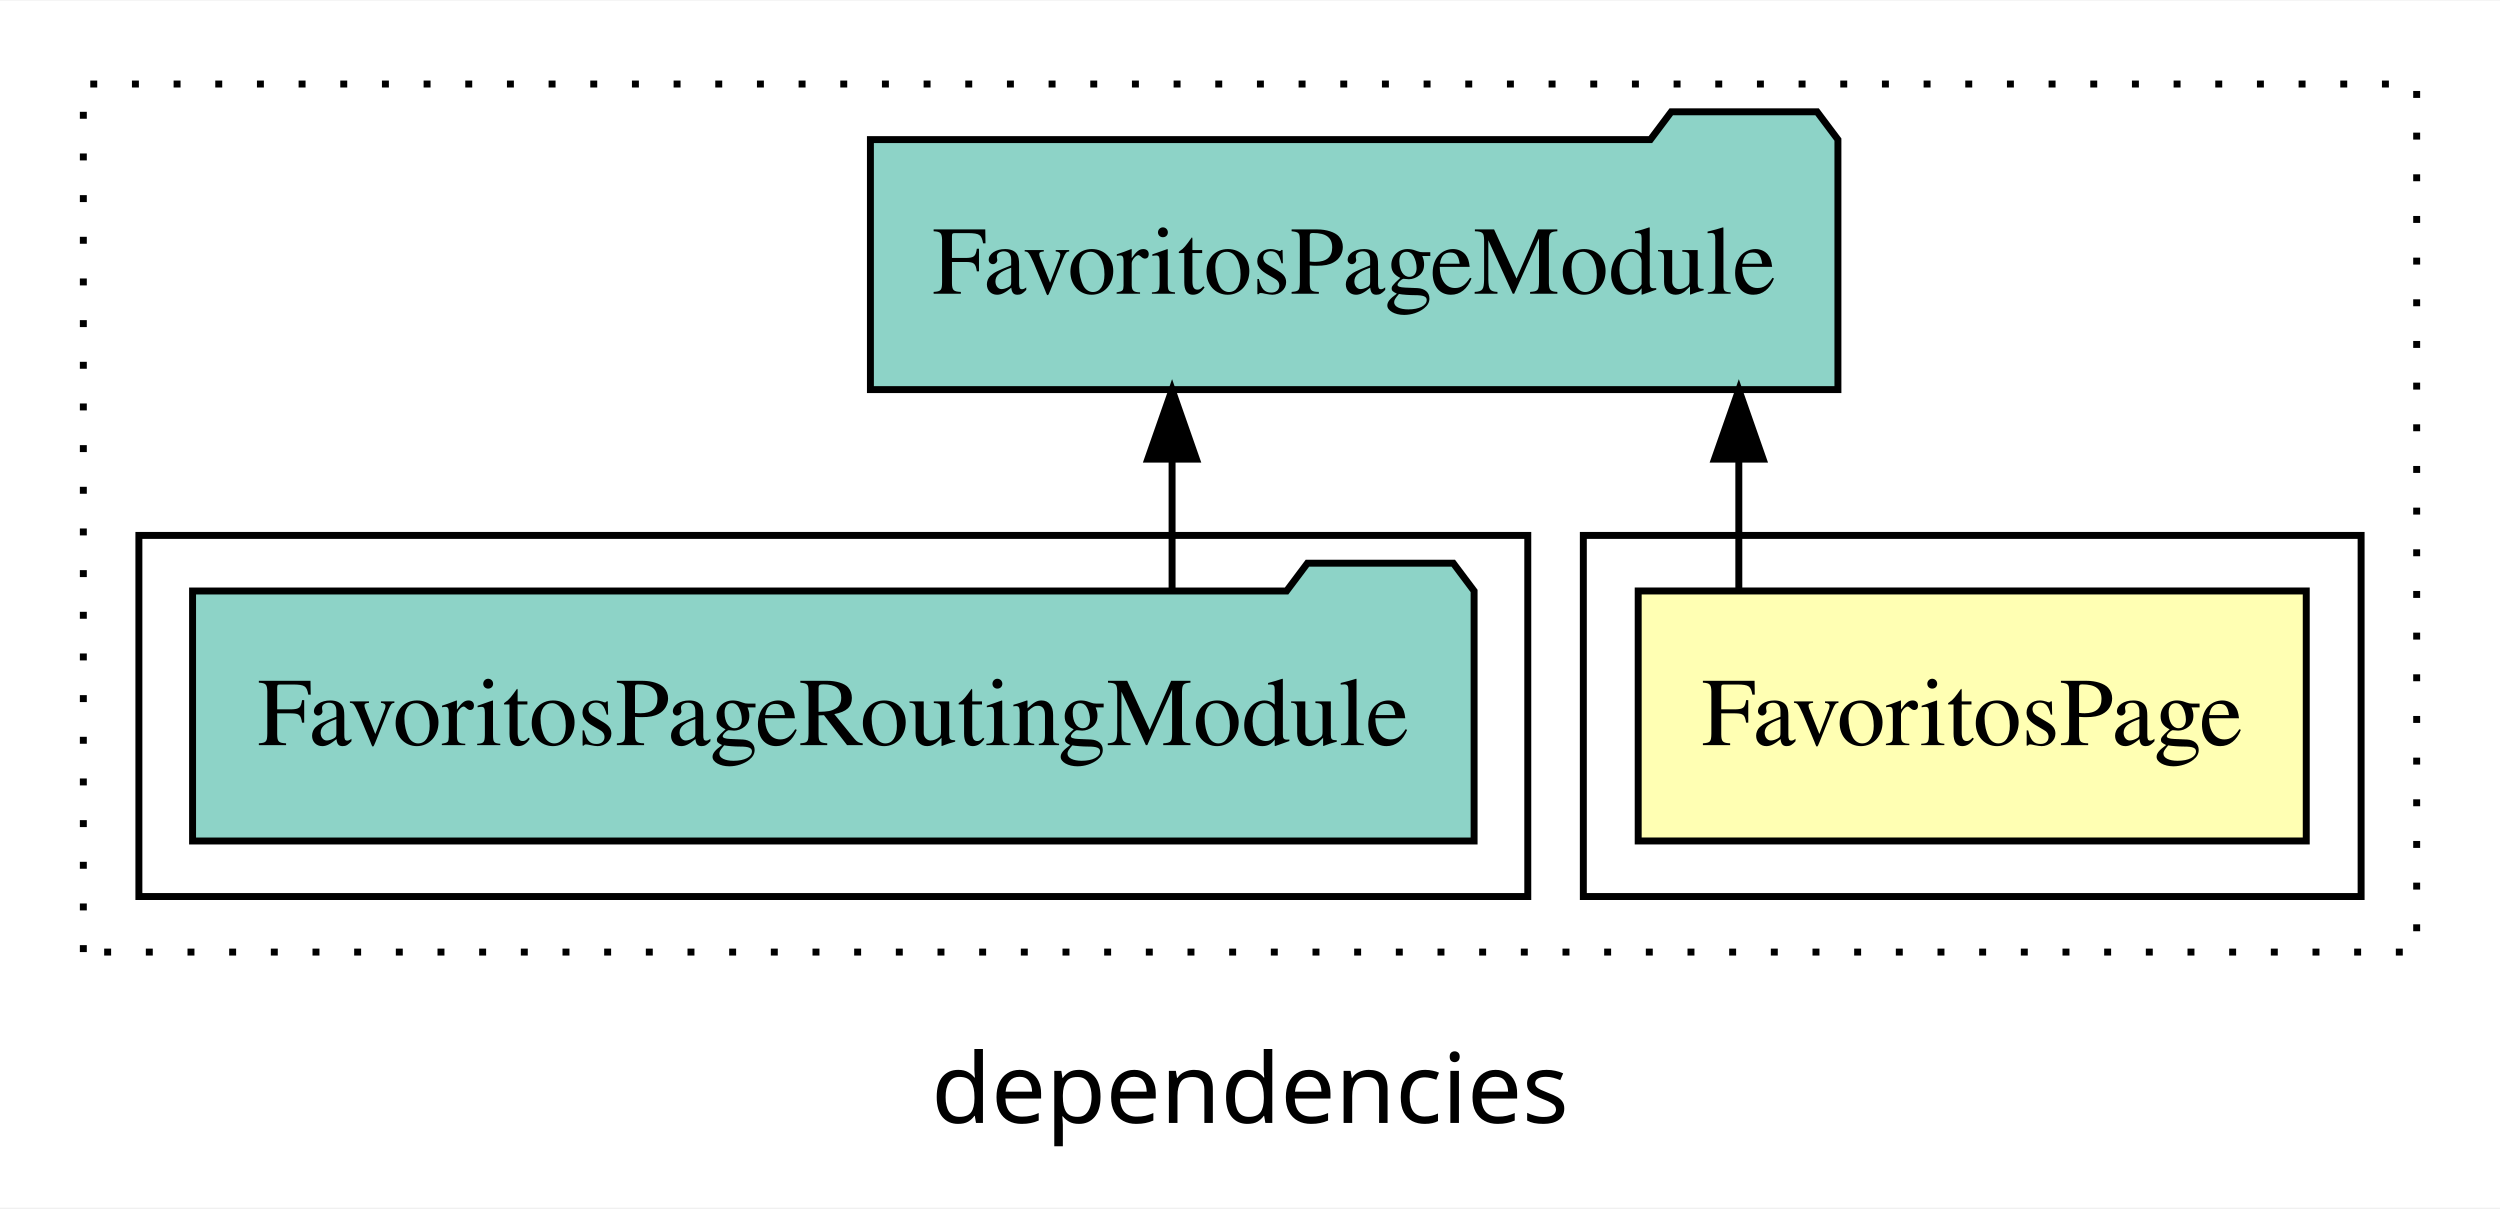
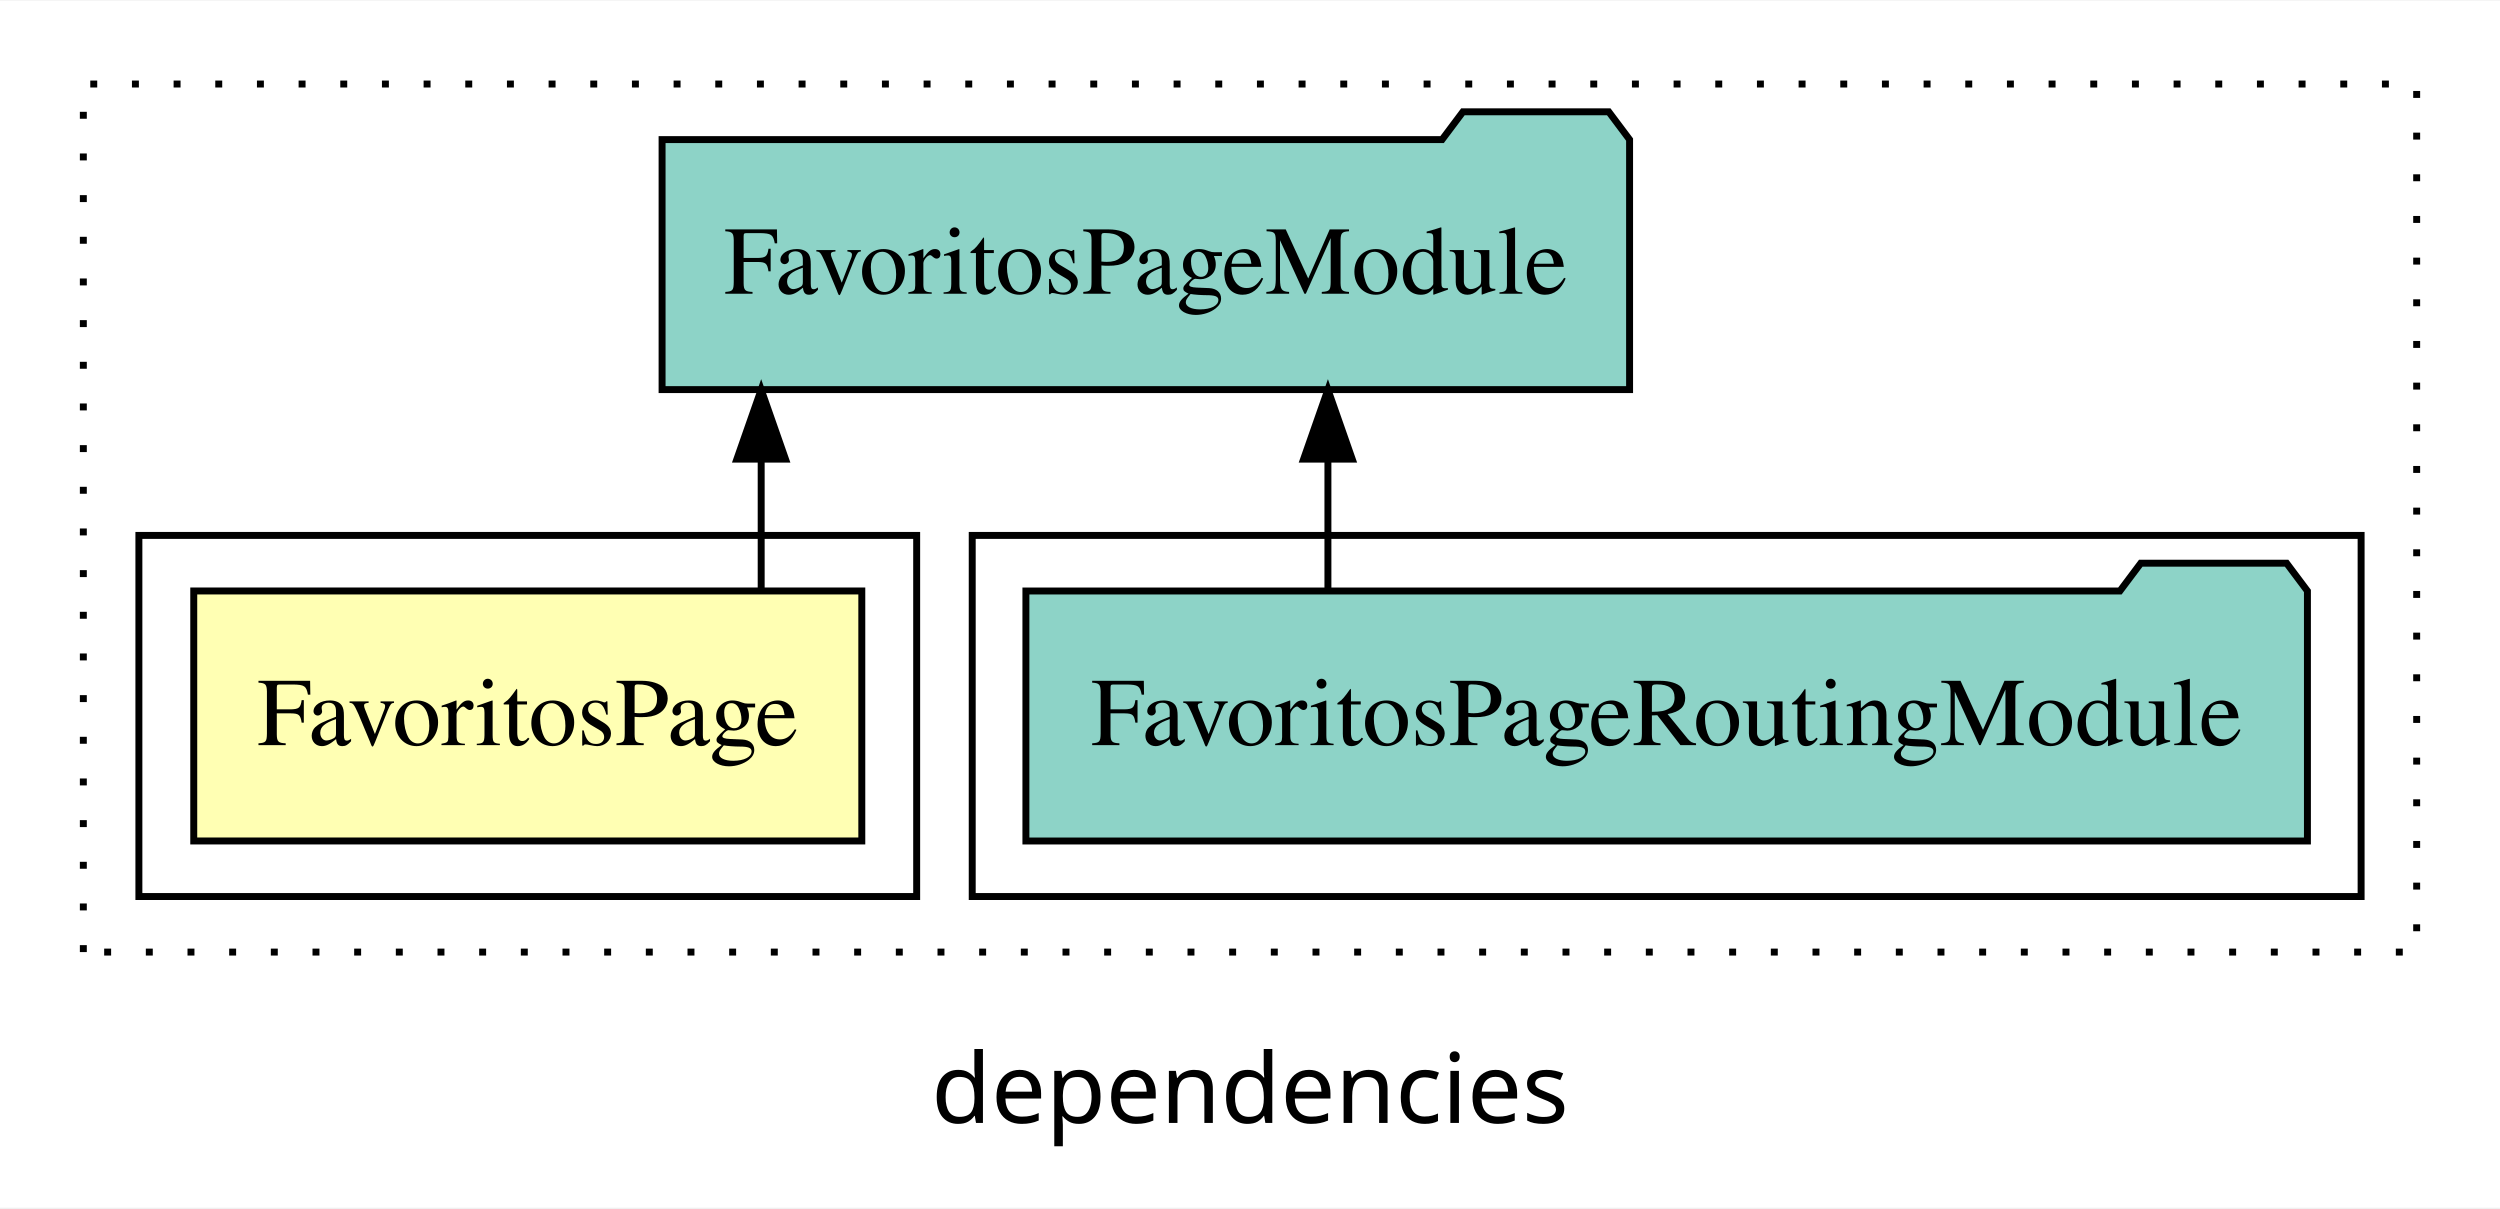
<svg xmlns="http://www.w3.org/2000/svg" width="360pt" height="174pt" viewBox="0.00 0.00 360.00 173.80">
  <g id="graph0" class="graph" transform="scale(1 1) rotate(0) translate(4 169.8)">
    <polygon fill="white" stroke="transparent" points="-4,4 -4,-169.8 356,-169.8 356,4 -4,4" />
    <text text-anchor="middle" x="176" y="-8.2" font-family="sans-serif" font-size="14.00">dependencies</text>
    <g id="clust1" class="cluster">
      <polygon fill="none" stroke="black" stroke-dasharray="1,5" points="8,-32.8 8,-157.8 344,-157.8 344,-32.8 8,-32.8" />
    </g>
+     <g id="clust4" class="cluster">
+       <polygon fill="none" stroke="black" points="136,-40.8 136,-92.8 336,-92.8 336,-40.8 136,-40.8" />
+     </g>
    <g id="clust2" class="cluster">
-       <polygon fill="none" stroke="black" points="224,-40.8 224,-92.8 336,-92.8 336,-40.8 224,-40.8" />
-     </g>
-     <g id="clust4" class="cluster">
-       <polygon fill="none" stroke="black" points="16,-40.8 16,-92.8 216,-92.8 216,-40.8 16,-40.8" />
+       <polygon fill="none" stroke="black" points="16,-40.8 16,-92.8 128,-92.8 128,-40.8 16,-40.8" />
    </g>
    <g id="node1" class="node">
-       <polygon fill="#ffffb3" stroke="black" points="328.1,-84.8 231.9,-84.8 231.9,-48.8 328.1,-48.8 328.1,-84.8" />
-       <text text-anchor="middle" x="280" y="-62.6" font-family="Times,serif" font-size="14.00">FavoritosPage</text>
+       <polygon fill="#ffffb3" stroke="black" points="120.1,-84.8 23.9,-84.8 23.9,-48.8 120.1,-48.8 120.1,-84.8" />
+       <text text-anchor="middle" x="72" y="-62.6" font-family="Times,serif" font-size="14.00">FavoritosPage</text>
    </g>
    <g id="node2" class="node">
-       <polygon fill="#8dd3c7" stroke="black" points="260.66,-149.8 257.66,-153.8 236.66,-153.8 233.66,-149.8 121.34,-149.8 121.34,-113.8 260.66,-113.8 260.66,-149.8" />
-       <text text-anchor="middle" x="191" y="-127.6" font-family="Times,serif" font-size="14.00">FavoritosPageModule</text>
+       <polygon fill="#8dd3c7" stroke="black" points="230.66,-149.8 227.66,-153.8 206.66,-153.8 203.66,-149.8 91.34,-149.8 91.34,-113.8 230.66,-113.8 230.66,-149.8" />
+       <text text-anchor="middle" x="161" y="-127.6" font-family="Times,serif" font-size="14.00">FavoritosPageModule</text>
    </g>
    <g id="edge1" class="edge">
-       <path fill="none" stroke="black" d="M246.39,-84.91C246.39,-84.91 246.39,-103.79 246.39,-103.79" />
-       <polygon fill="black" stroke="black" points="242.89,-103.79 246.39,-113.79 249.89,-103.79 242.89,-103.79" />
+       <path fill="none" stroke="black" d="M105.61,-84.91C105.61,-84.91 105.61,-103.79 105.61,-103.79" />
+       <polygon fill="black" stroke="black" points="102.11,-103.79 105.61,-113.79 109.11,-103.79 102.11,-103.79" />
    </g>
    <g id="node3" class="node">
-       <polygon fill="#8dd3c7" stroke="black" points="208.27,-84.8 205.27,-88.8 184.27,-88.8 181.27,-84.8 23.73,-84.8 23.73,-48.8 208.27,-48.8 208.27,-84.8" />
-       <text text-anchor="middle" x="116" y="-62.6" font-family="Times,serif" font-size="14.00">FavoritosPageRoutingModule</text>
+       <polygon fill="#8dd3c7" stroke="black" points="328.27,-84.8 325.27,-88.8 304.27,-88.8 301.27,-84.8 143.73,-84.8 143.73,-48.8 328.27,-48.8 328.27,-84.8" />
+       <text text-anchor="middle" x="236" y="-62.6" font-family="Times,serif" font-size="14.00">FavoritosPageRoutingModule</text>
    </g>
    <g id="edge2" class="edge">
-       <path fill="none" stroke="black" d="M164.78,-84.91C164.78,-84.91 164.78,-103.79 164.78,-103.79" />
-       <polygon fill="black" stroke="black" points="161.28,-103.79 164.78,-113.79 168.28,-103.79 161.28,-103.79" />
+       <path fill="none" stroke="black" d="M187.22,-84.91C187.22,-84.91 187.22,-103.79 187.22,-103.79" />
+       <polygon fill="black" stroke="black" points="183.72,-103.79 187.22,-113.79 190.72,-103.79 183.72,-103.79" />
    </g>
  </g>
</svg>
